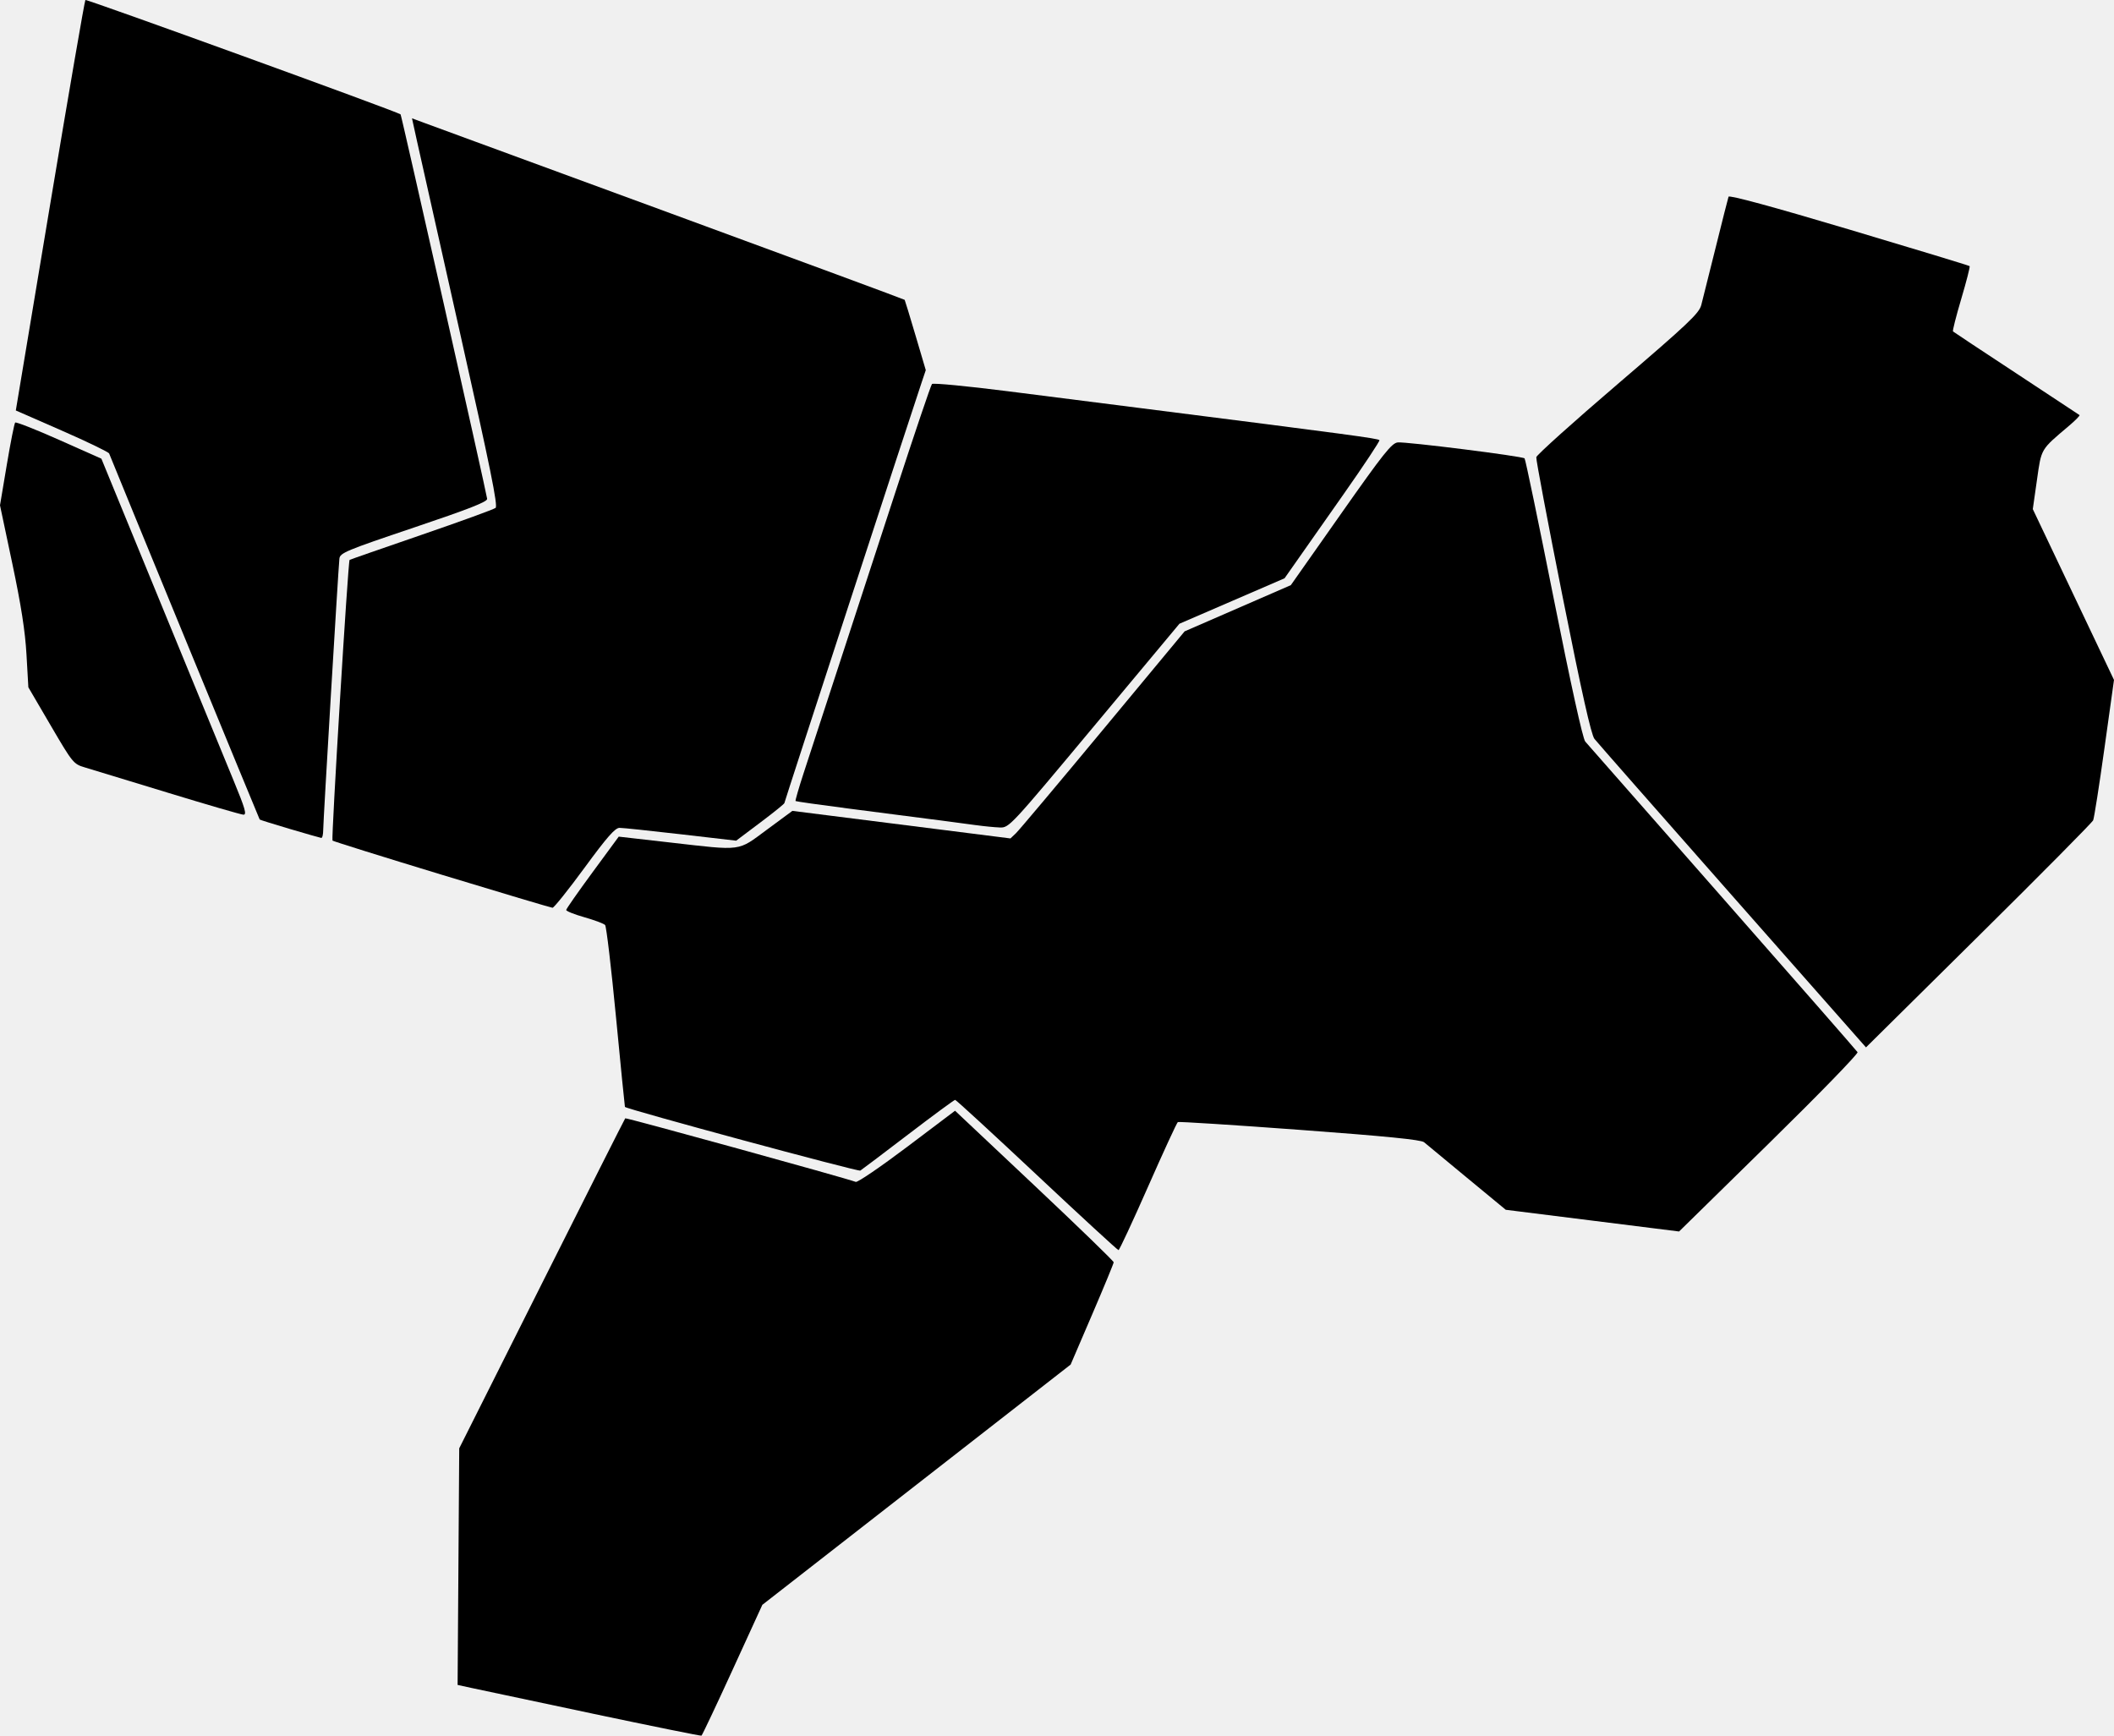
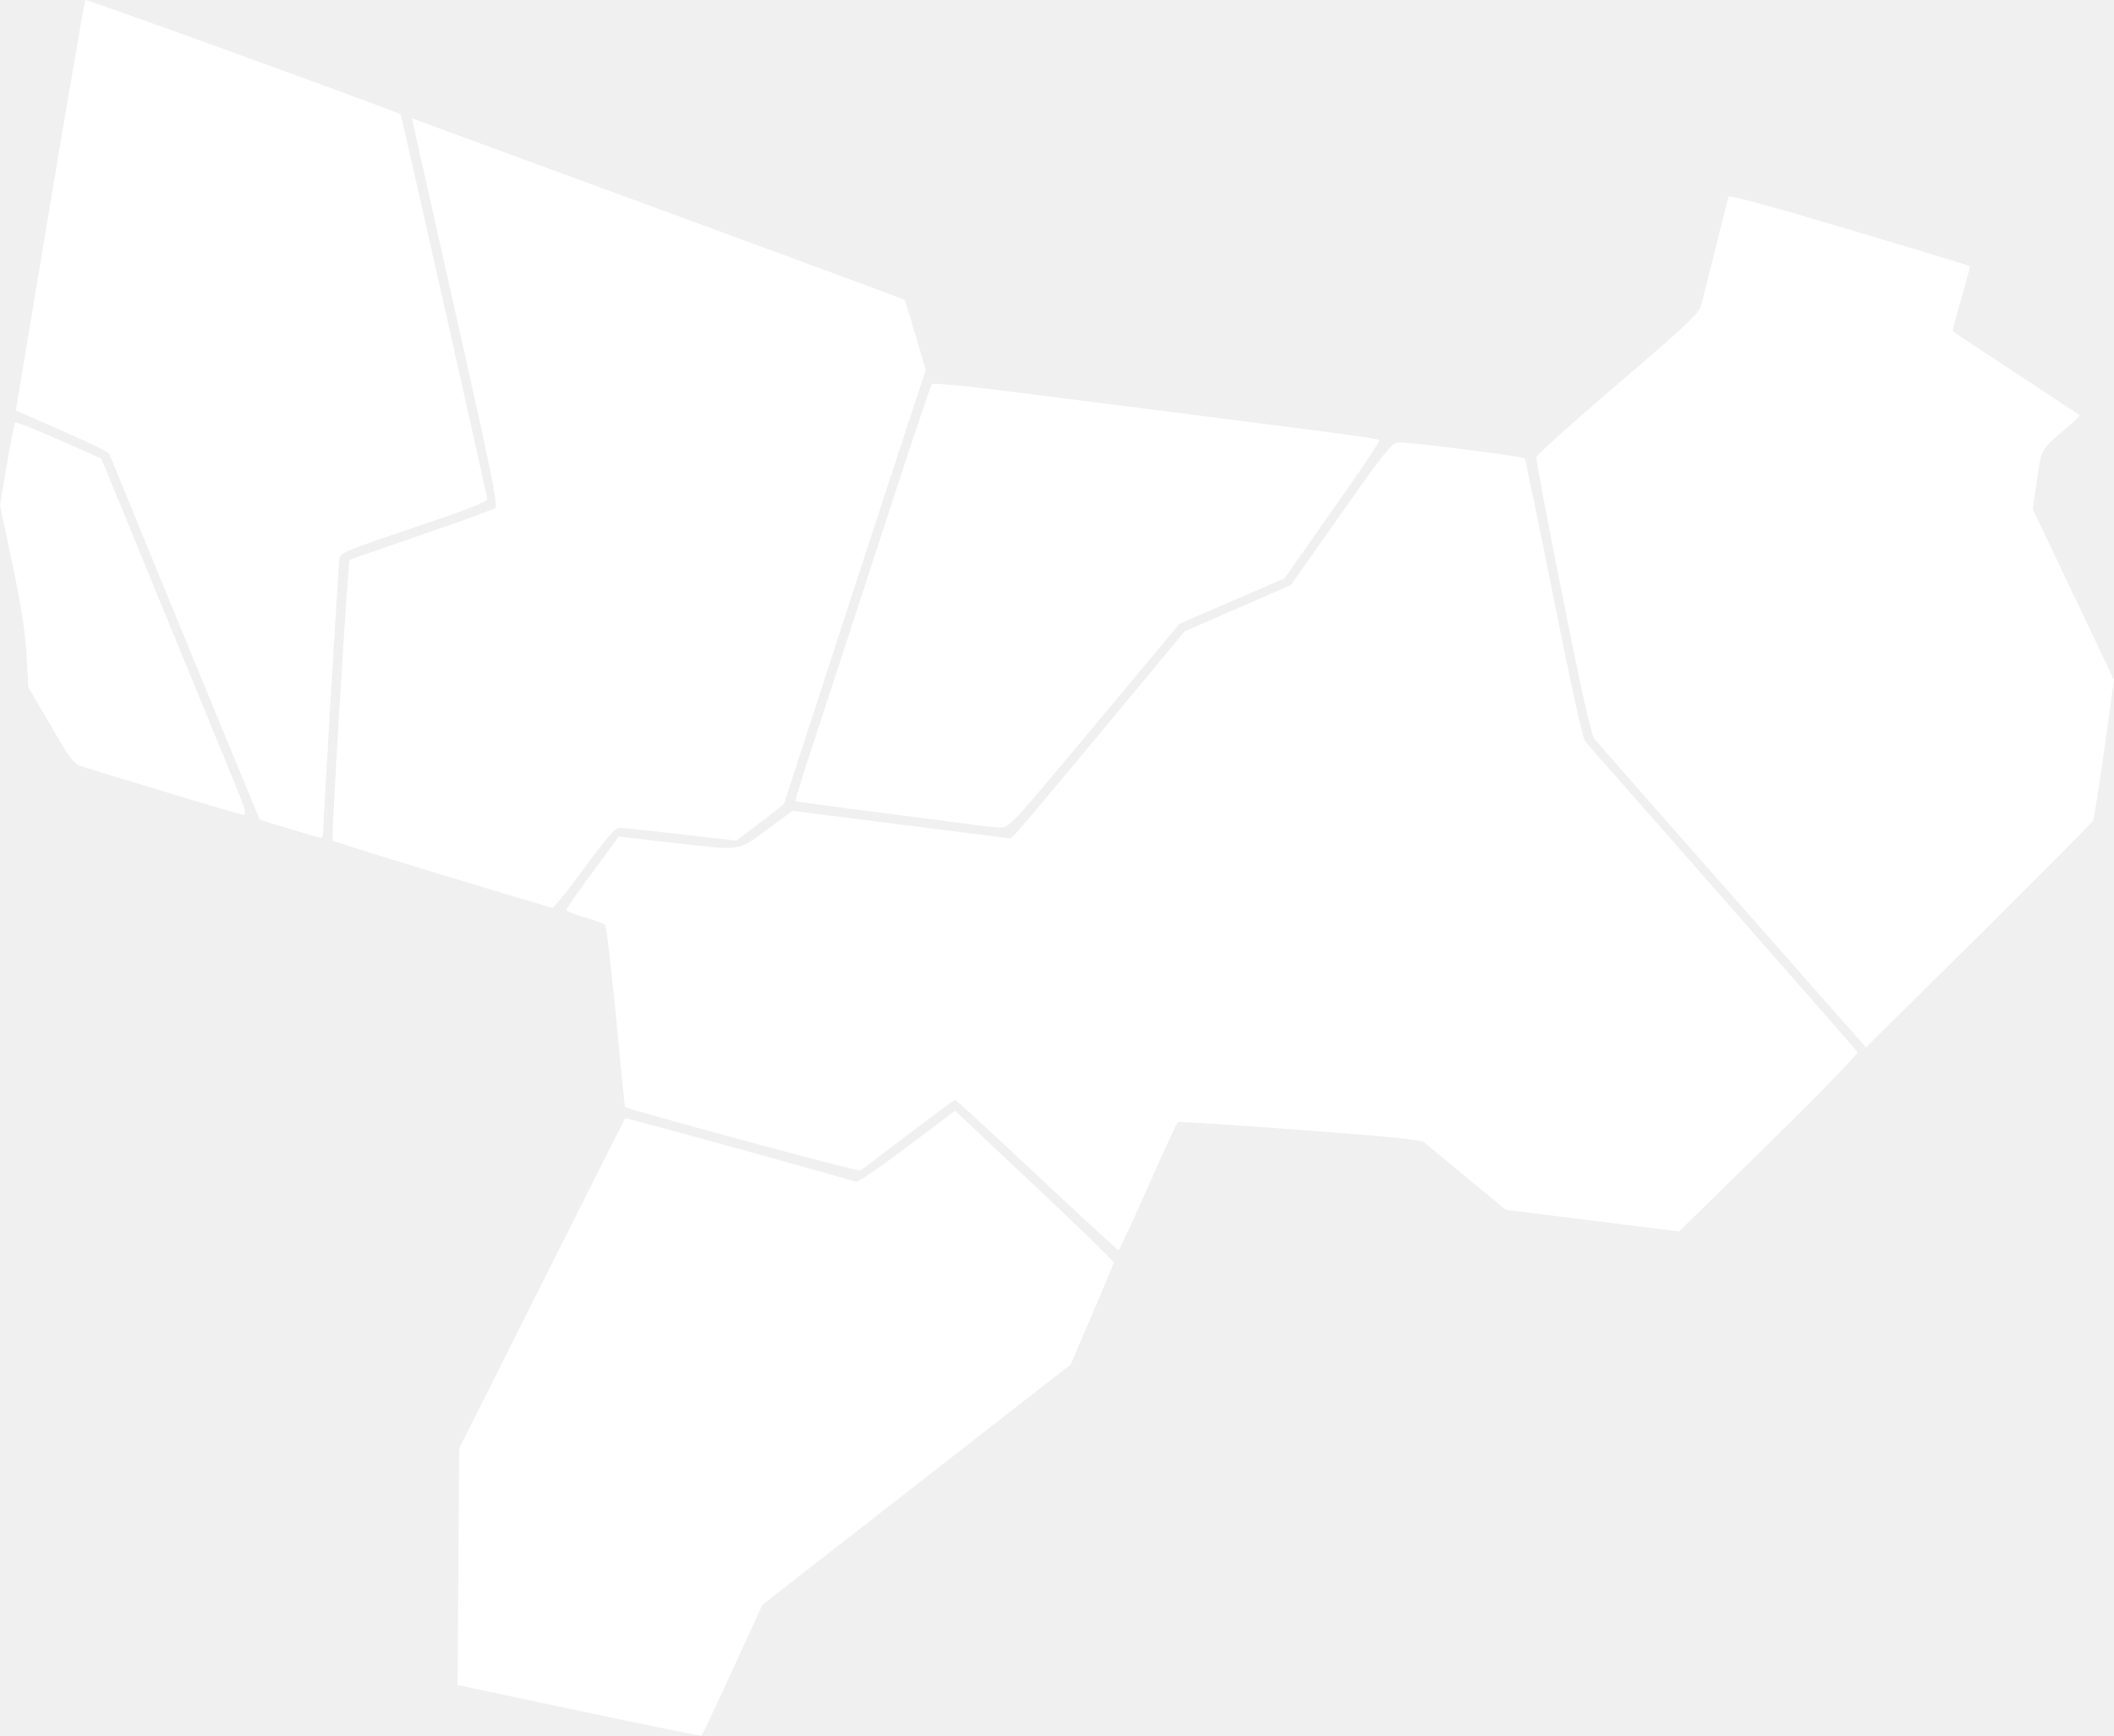
<svg xmlns="http://www.w3.org/2000/svg" width="215.897mm" height="177.26mm" viewBox="0 0 215.897 177.26" version="1.1" id="svg6469" xml:space="preserve">
  <defs id="defs6466" />
  <g id="layer1" transform="translate(-12.23709,-127.3119)">
-     <path style="fill:#000000;stroke-width:0.265" d="m 72.763,302.322 c -6.039,-1.275 -11.613,-2.456 -12.386,-2.625 l -1.406,-0.307 0.083,-12.082 0.083,-12.082 8.43,-16.801 c 4.636,-9.241 8.472,-16.847 8.525,-16.903 0.08,-0.086 22.545,6.112 23.543,6.495 0.183,0.07 2.538,-1.537 5.235,-3.57 l 4.903,-3.698 8.102,7.63 c 4.456,4.197 8.101,7.727 8.1,7.846 -8e-4,0.118 -0.99,2.517 -2.199,5.331 l -2.197,5.116 -15.743,12.269 -15.743,12.269 -3.043,6.647 c -1.673,3.656 -3.102,6.677 -3.175,6.715 -0.073,0.038 -5.073,-0.974 -11.113,-2.249 z" id="Goynucek" />
-     <path style="fill:#000000;stroke-width:0.265" d="m 29.371,208.267 c -4.002,-1.223 -7.812,-2.384 -8.467,-2.579 -1.164,-0.348 -1.241,-0.442 -3.481,-4.269 l -2.29,-3.914 -0.19,-3.34 c -0.136,-2.391 -0.548,-5.032 -1.448,-9.294 l -1.258,-5.953 0.696,-4.147 c 0.383,-2.281 0.767,-4.218 0.854,-4.304 0.087,-0.086 2.104,0.708 4.481,1.766 l 4.323,1.923 6.028,14.684 c 3.316,8.076 6.68,16.262 7.475,18.19 1.184,2.87 1.366,3.502 0.999,3.484 -0.246,-0.012 -3.722,-1.023 -7.723,-2.246 z" id="Hamamozu" />
-     <path style="fill:#000000;stroke-width:0.265" d="m 111.921,211.585 c -1.427,-0.199 -2.415,-0.328 -13.081,-1.704 -2.902,-0.374 -5.311,-0.717 -5.355,-0.76 -0.044,-0.044 0.325,-1.321 0.82,-2.838 0.495,-1.517 2.029,-6.212 3.41,-10.432 1.38,-4.22 4.082,-12.495 6.004,-18.389 1.922,-5.894 3.586,-10.813 3.698,-10.933 0.112,-0.12 3.582,0.212 7.712,0.736 4.13,0.525 10.247,1.302 13.594,1.727 21.439,2.722 24.214,3.094 24.392,3.272 0.069,0.069 -1.573,2.547 -3.651,5.506 -2.077,2.959 -4.286,6.105 -4.908,6.991 l -1.131,1.611 -5.367,2.32 -5.367,2.32 -8.693,10.422 c -8.621,10.335 -8.701,10.422 -9.657,10.387 -0.53,-0.019 -1.619,-0.126 -2.419,-0.238 z" id="Suluova" />
-     <path style="fill:#000000;stroke-width:0.265" d="m 41.836,211.971 c -1.657,-0.49 -3.042,-0.924 -3.078,-0.965 -0.047,-0.053 -14.49,-35.167 -15.375,-37.381 -0.058,-0.146 -2.226,-1.193 -4.818,-2.329 l -4.713,-2.064 3.482,-20.889 c 1.915,-11.489 3.546,-20.953 3.624,-21.031 0.114,-0.114 31.844,11.399 32.189,11.679 0.089,0.072 8.71,38.357 8.841,39.264 0.043,0.297 -1.844,1.038 -7.483,2.937 -6.95,2.341 -7.546,2.59 -7.606,3.175 -0.12,1.16 -1.654,26.86 -1.654,27.711 0,0.46 -0.089,0.825 -0.198,0.81 -0.109,-0.015 -1.554,-0.428 -3.211,-0.918 z" id="Gumushacikoy" />
-     <path style="fill:#000000;stroke-width:0.265" d="m 57.363,216.651 c -6.069,-1.846 -11.095,-3.418 -11.169,-3.492 -0.139,-0.139 1.59,-28.551 1.745,-28.665 0.047,-0.035 3.348,-1.185 7.335,-2.555 3.987,-1.37 7.396,-2.611 7.576,-2.756 0.253,-0.205 -0.551,-4.168 -3.581,-17.64 -2.149,-9.557 -4.144,-18.449 -4.432,-19.761 l -0.524,-2.385 1.354,0.501 c 0.745,0.276 12.053,4.428 25.129,9.228 13.076,4.8 23.801,8.764 23.832,8.809 0.032,0.045 0.53,1.679 1.107,3.63 l 1.049,3.548 -0.452,1.346 c -1.33,3.963 -13.989,42.759 -13.989,42.873 0,0.074 -1.108,0.968 -2.462,1.986 l -2.462,1.851 -5.66,-0.655 c -3.113,-0.36 -5.926,-0.655 -6.249,-0.655 -0.454,0 -1.275,0.935 -3.585,4.087 -1.648,2.248 -3.115,4.082 -3.261,4.075 -0.146,-0.007 -5.23,-1.523 -11.298,-3.369 z" id="Merzifon" />
-     <path style="fill:#000000;stroke-width:0.265" d="m 189.179,218.83 c -7.494,-8.497 -13.841,-15.722 -14.105,-16.057 -0.336,-0.428 -1.301,-4.732 -3.244,-14.481 -1.521,-7.63 -2.734,-14.059 -2.696,-14.287 0.038,-0.228 3.786,-3.597 8.33,-7.486 7.167,-6.135 8.295,-7.201 8.519,-8.052 0.142,-0.539 0.804,-3.183 1.471,-5.875 0.667,-2.692 1.258,-5.027 1.314,-5.19 0.065,-0.188 4.527,1.024 12.309,3.344 6.714,2.001 12.255,3.686 12.313,3.744 0.058,0.058 -0.326,1.559 -0.853,3.336 -0.527,1.777 -0.909,3.278 -0.847,3.335 0.061,0.058 2.969,1.983 6.461,4.278 3.493,2.295 6.4,4.214 6.462,4.264 0.061,0.05 -0.414,0.536 -1.057,1.081 -2.953,2.502 -2.825,2.286 -3.291,5.55 l -0.424,2.972 4.146,8.722 4.146,8.722 -0.972,6.959 c -0.534,3.828 -1.054,7.148 -1.155,7.378 -0.101,0.23 -5.362,5.543 -11.692,11.806 l -11.509,11.387 z" id="Tasova" />
-     <path style="fill:#000000;stroke-width:0.265" d="m 118.129,247.312 c -4.497,-4.22 -8.254,-7.673 -8.347,-7.673 -0.094,0 -2.25,1.588 -4.791,3.528 -2.541,1.94 -4.743,3.603 -4.892,3.696 -0.213,0.132 -23.894,-6.277 -24.04,-6.505 -0.02,-0.031 -0.431,-4.165 -0.913,-9.185 -0.482,-5.02 -0.981,-9.245 -1.11,-9.389 -0.129,-0.143 -1.08,-0.5 -2.113,-0.794 -1.034,-0.293 -1.871,-0.629 -1.862,-0.746 0.01,-0.117 1.221,-1.849 2.692,-3.85 l 2.674,-3.638 5.216,0.595 c 7.497,0.856 6.877,0.938 9.925,-1.312 l 2.592,-1.913 3.493,0.44 c 1.921,0.242 6.933,0.875 11.136,1.407 l 7.643,0.967 0.559,-0.531 c 0.307,-0.292 4.31,-5.05 8.893,-10.574 l 8.334,-10.043 5.424,-2.36 5.424,-2.36 5.101,-7.253 c 4.37,-6.215 5.204,-7.263 5.821,-7.323 0.872,-0.085 12.727,1.406 12.95,1.629 0.087,0.087 1.425,6.523 2.973,14.302 1.755,8.814 2.97,14.324 3.224,14.62 0.224,0.262 6.536,7.445 14.025,15.964 7.489,8.518 13.692,15.61 13.784,15.758 0.092,0.148 -3.972,4.329 -9.03,9.291 l -9.197,9.021 -8.85,-1.108 -8.85,-1.108 -3.964,-3.272 c -2.18,-1.8 -4.152,-3.433 -4.381,-3.628 -0.299,-0.255 -3.896,-0.613 -12.69,-1.263 -6.75,-0.499 -12.355,-0.856 -12.456,-0.794 -0.101,0.062 -1.47,3.031 -3.041,6.596 -1.571,3.565 -2.93,6.482 -3.018,6.482 -0.089,0 -3.841,-3.453 -8.338,-7.673 z" id="Merkez" />
+     <path style="fill:#ffffff;stroke-width:0.265" d="m 72.763,302.322 c -6.039,-1.275 -11.613,-2.456 -12.386,-2.625 l -1.406,-0.307 0.083,-12.082 0.083,-12.082 8.43,-16.801 c 4.636,-9.241 8.472,-16.847 8.525,-16.903 0.08,-0.086 22.545,6.112 23.543,6.495 0.183,0.07 2.538,-1.537 5.235,-3.57 l 4.903,-3.698 8.102,7.63 c 4.456,4.197 8.101,7.727 8.1,7.846 -8e-4,0.118 -0.99,2.517 -2.199,5.331 l -2.197,5.116 -15.743,12.269 -15.743,12.269 -3.043,6.647 c -1.673,3.656 -3.102,6.677 -3.175,6.715 -0.073,0.038 -5.073,-0.974 -11.113,-2.249 z" id="Goynucek" />
+     <path style="fill:#ffffff;stroke-width:0.265" d="m 29.371,208.267 c -4.002,-1.223 -7.812,-2.384 -8.467,-2.579 -1.164,-0.348 -1.241,-0.442 -3.481,-4.269 l -2.29,-3.914 -0.19,-3.34 c -0.136,-2.391 -0.548,-5.032 -1.448,-9.294 l -1.258,-5.953 0.696,-4.147 c 0.383,-2.281 0.767,-4.218 0.854,-4.304 0.087,-0.086 2.104,0.708 4.481,1.766 l 4.323,1.923 6.028,14.684 c 3.316,8.076 6.68,16.262 7.475,18.19 1.184,2.87 1.366,3.502 0.999,3.484 -0.246,-0.012 -3.722,-1.023 -7.723,-2.246 z" id="Hamamozu" />
+     <path style="fill:#ffffff;stroke-width:0.265" d="m 111.921,211.585 c -1.427,-0.199 -2.415,-0.328 -13.081,-1.704 -2.902,-0.374 -5.311,-0.717 -5.355,-0.76 -0.044,-0.044 0.325,-1.321 0.82,-2.838 0.495,-1.517 2.029,-6.212 3.41,-10.432 1.38,-4.22 4.082,-12.495 6.004,-18.389 1.922,-5.894 3.586,-10.813 3.698,-10.933 0.112,-0.12 3.582,0.212 7.712,0.736 4.13,0.525 10.247,1.302 13.594,1.727 21.439,2.722 24.214,3.094 24.392,3.272 0.069,0.069 -1.573,2.547 -3.651,5.506 -2.077,2.959 -4.286,6.105 -4.908,6.991 l -1.131,1.611 -5.367,2.32 -5.367,2.32 -8.693,10.422 c -8.621,10.335 -8.701,10.422 -9.657,10.387 -0.53,-0.019 -1.619,-0.126 -2.419,-0.238 z" id="Suluova" />
+     <path style="fill:#ffffff;stroke-width:0.265" d="m 41.836,211.971 c -1.657,-0.49 -3.042,-0.924 -3.078,-0.965 -0.047,-0.053 -14.49,-35.167 -15.375,-37.381 -0.058,-0.146 -2.226,-1.193 -4.818,-2.329 l -4.713,-2.064 3.482,-20.889 c 1.915,-11.489 3.546,-20.953 3.624,-21.031 0.114,-0.114 31.844,11.399 32.189,11.679 0.089,0.072 8.71,38.357 8.841,39.264 0.043,0.297 -1.844,1.038 -7.483,2.937 -6.95,2.341 -7.546,2.59 -7.606,3.175 -0.12,1.16 -1.654,26.86 -1.654,27.711 0,0.46 -0.089,0.825 -0.198,0.81 -0.109,-0.015 -1.554,-0.428 -3.211,-0.918 z" id="Gumushacikoy" />
+     <path style="fill:#ffffff;stroke-width:0.265" d="m 57.363,216.651 c -6.069,-1.846 -11.095,-3.418 -11.169,-3.492 -0.139,-0.139 1.59,-28.551 1.745,-28.665 0.047,-0.035 3.348,-1.185 7.335,-2.555 3.987,-1.37 7.396,-2.611 7.576,-2.756 0.253,-0.205 -0.551,-4.168 -3.581,-17.64 -2.149,-9.557 -4.144,-18.449 -4.432,-19.761 l -0.524,-2.385 1.354,0.501 c 0.745,0.276 12.053,4.428 25.129,9.228 13.076,4.8 23.801,8.764 23.832,8.809 0.032,0.045 0.53,1.679 1.107,3.63 l 1.049,3.548 -0.452,1.346 c -1.33,3.963 -13.989,42.759 -13.989,42.873 0,0.074 -1.108,0.968 -2.462,1.986 l -2.462,1.851 -5.66,-0.655 c -3.113,-0.36 -5.926,-0.655 -6.249,-0.655 -0.454,0 -1.275,0.935 -3.585,4.087 -1.648,2.248 -3.115,4.082 -3.261,4.075 -0.146,-0.007 -5.23,-1.523 -11.298,-3.369 z" id="Merzifon" />
+     <path style="fill:#ffffff;stroke-width:0.265" d="m 189.179,218.83 c -7.494,-8.497 -13.841,-15.722 -14.105,-16.057 -0.336,-0.428 -1.301,-4.732 -3.244,-14.481 -1.521,-7.63 -2.734,-14.059 -2.696,-14.287 0.038,-0.228 3.786,-3.597 8.33,-7.486 7.167,-6.135 8.295,-7.201 8.519,-8.052 0.142,-0.539 0.804,-3.183 1.471,-5.875 0.667,-2.692 1.258,-5.027 1.314,-5.19 0.065,-0.188 4.527,1.024 12.309,3.344 6.714,2.001 12.255,3.686 12.313,3.744 0.058,0.058 -0.326,1.559 -0.853,3.336 -0.527,1.777 -0.909,3.278 -0.847,3.335 0.061,0.058 2.969,1.983 6.461,4.278 3.493,2.295 6.4,4.214 6.462,4.264 0.061,0.05 -0.414,0.536 -1.057,1.081 -2.953,2.502 -2.825,2.286 -3.291,5.55 l -0.424,2.972 4.146,8.722 4.146,8.722 -0.972,6.959 c -0.534,3.828 -1.054,7.148 -1.155,7.378 -0.101,0.23 -5.362,5.543 -11.692,11.806 l -11.509,11.387 z" id="Tasova" />
+     <path style="fill:#ffffff;stroke-width:0.265" d="m 118.129,247.312 c -4.497,-4.22 -8.254,-7.673 -8.347,-7.673 -0.094,0 -2.25,1.588 -4.791,3.528 -2.541,1.94 -4.743,3.603 -4.892,3.696 -0.213,0.132 -23.894,-6.277 -24.04,-6.505 -0.02,-0.031 -0.431,-4.165 -0.913,-9.185 -0.482,-5.02 -0.981,-9.245 -1.11,-9.389 -0.129,-0.143 -1.08,-0.5 -2.113,-0.794 -1.034,-0.293 -1.871,-0.629 -1.862,-0.746 0.01,-0.117 1.221,-1.849 2.692,-3.85 l 2.674,-3.638 5.216,0.595 c 7.497,0.856 6.877,0.938 9.925,-1.312 l 2.592,-1.913 3.493,0.44 c 1.921,0.242 6.933,0.875 11.136,1.407 l 7.643,0.967 0.559,-0.531 c 0.307,-0.292 4.31,-5.05 8.893,-10.574 l 8.334,-10.043 5.424,-2.36 5.424,-2.36 5.101,-7.253 c 4.37,-6.215 5.204,-7.263 5.821,-7.323 0.872,-0.085 12.727,1.406 12.95,1.629 0.087,0.087 1.425,6.523 2.973,14.302 1.755,8.814 2.97,14.324 3.224,14.62 0.224,0.262 6.536,7.445 14.025,15.964 7.489,8.518 13.692,15.61 13.784,15.758 0.092,0.148 -3.972,4.329 -9.03,9.291 l -9.197,9.021 -8.85,-1.108 -8.85,-1.108 -3.964,-3.272 c -2.18,-1.8 -4.152,-3.433 -4.381,-3.628 -0.299,-0.255 -3.896,-0.613 -12.69,-1.263 -6.75,-0.499 -12.355,-0.856 -12.456,-0.794 -0.101,0.062 -1.47,3.031 -3.041,6.596 -1.571,3.565 -2.93,6.482 -3.018,6.482 -0.089,0 -3.841,-3.453 -8.338,-7.673 z" id="Merkez" />
  </g>
</svg>
